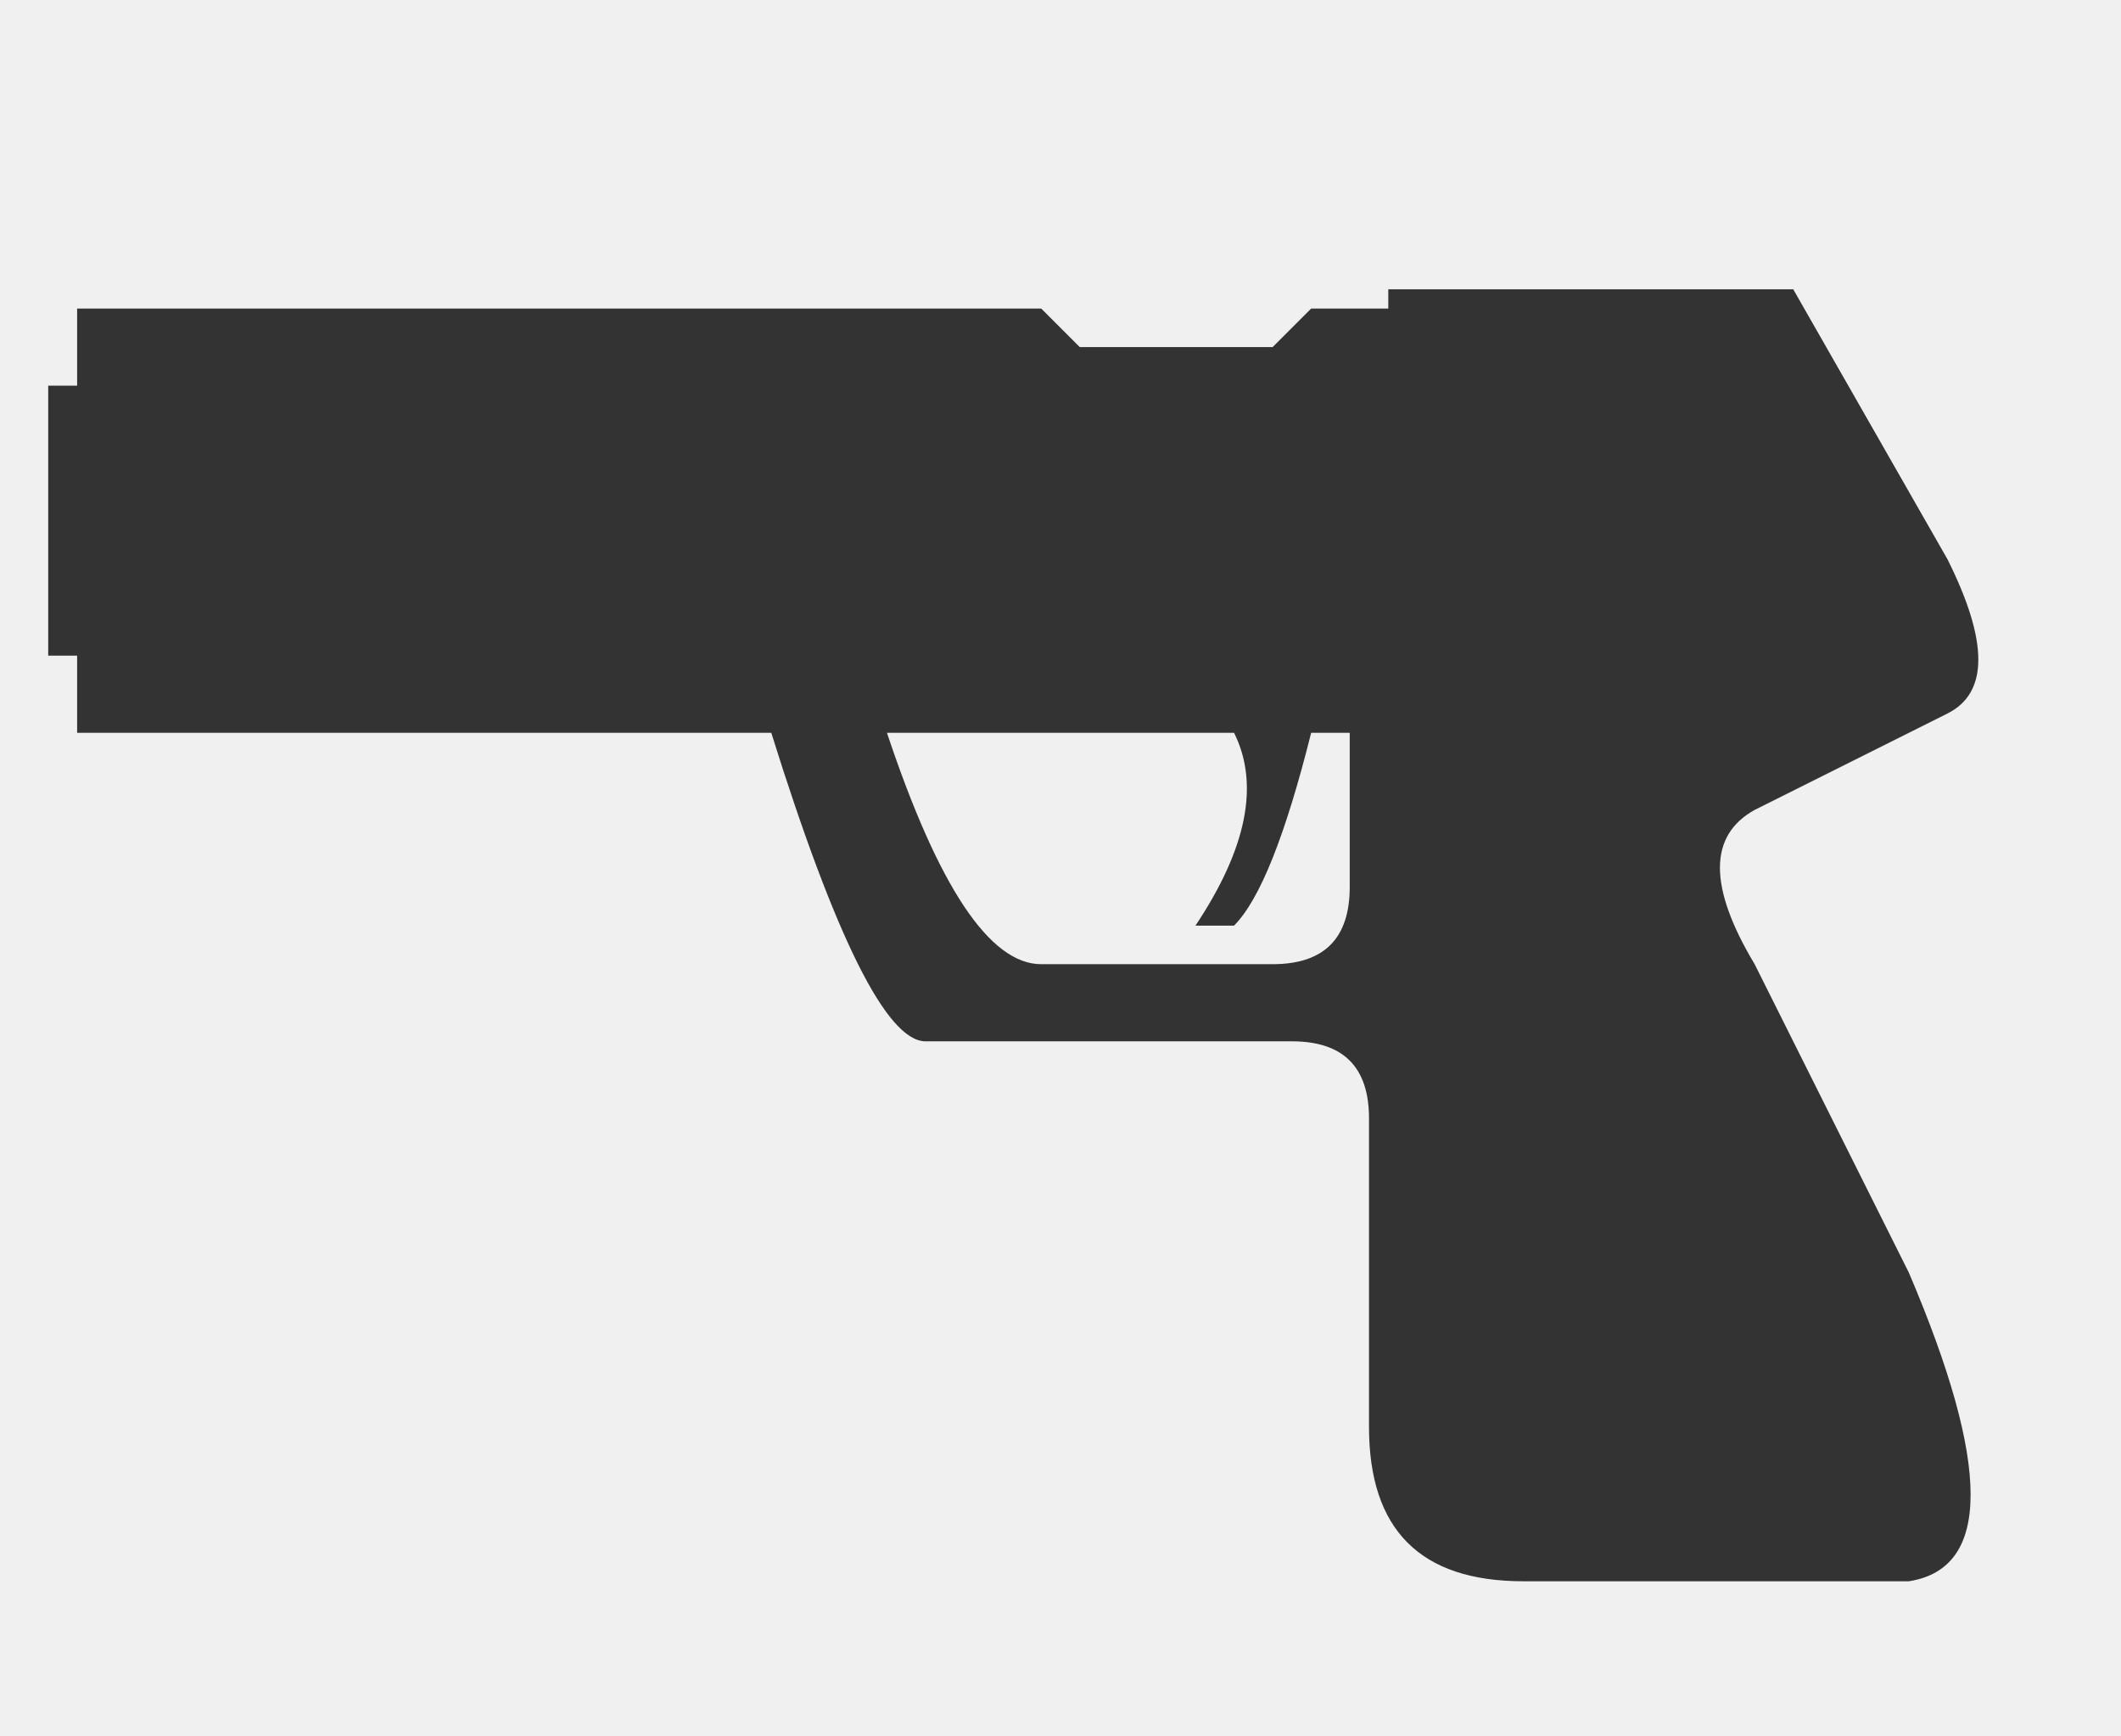
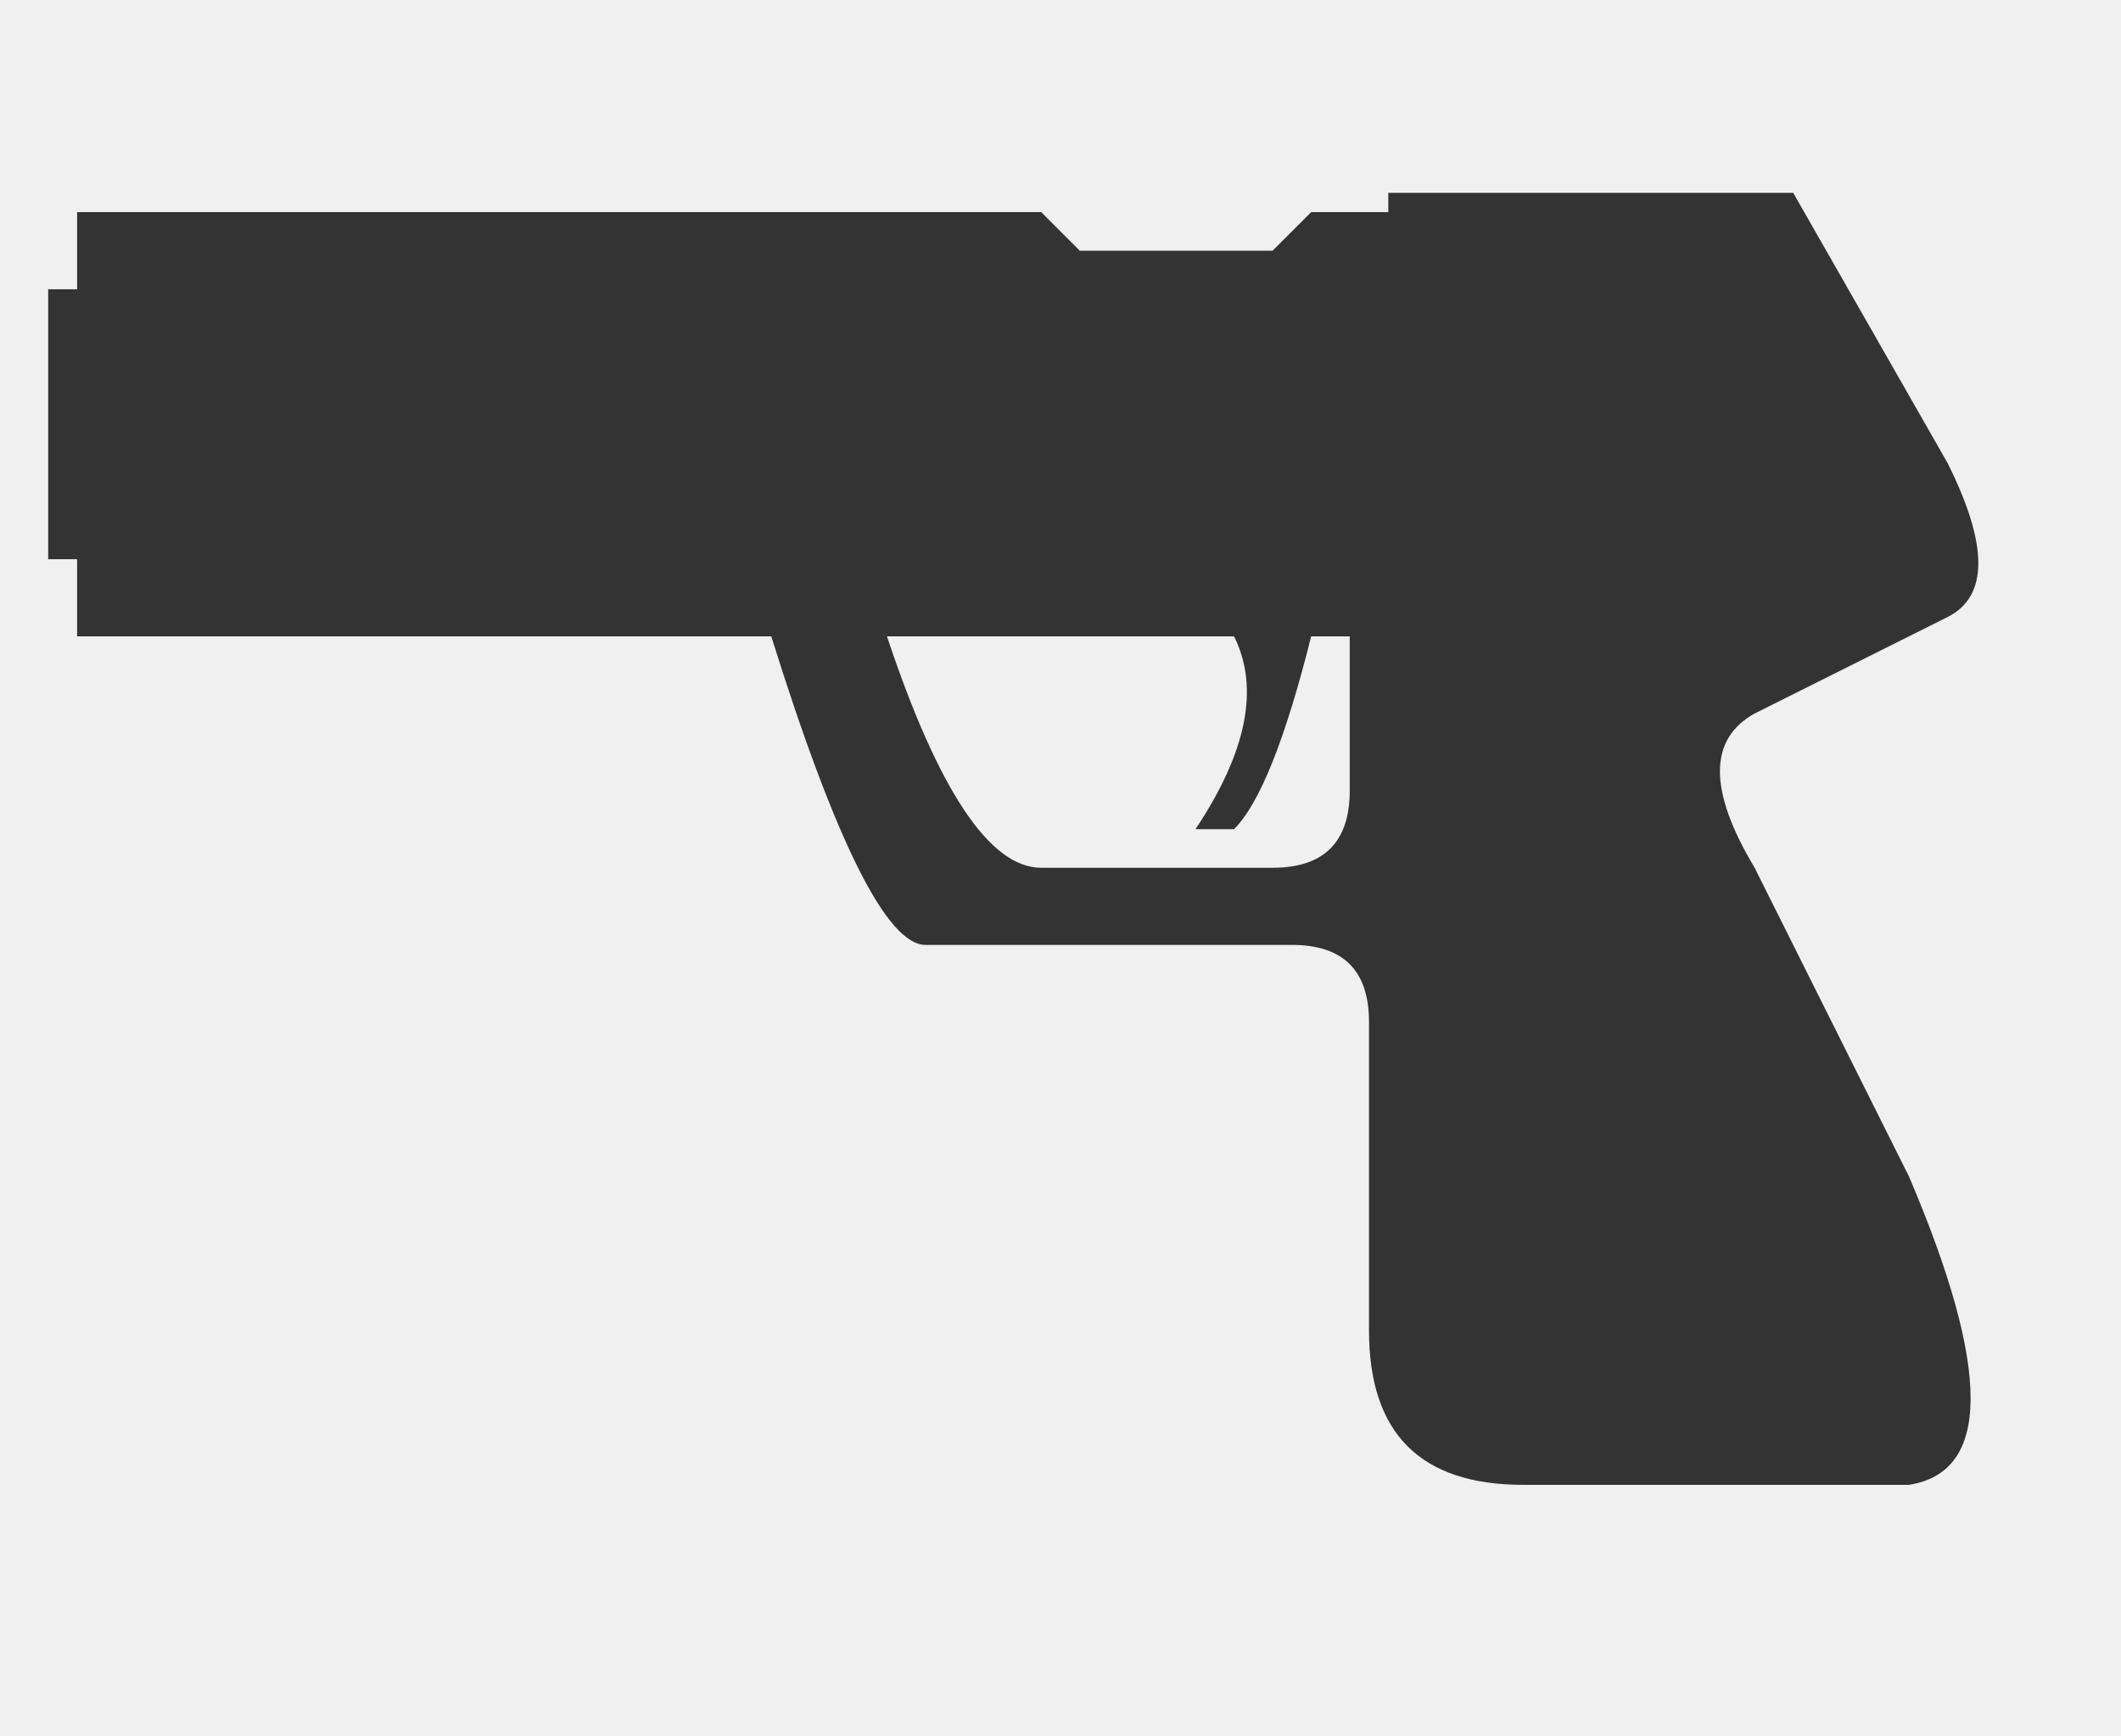
- <svg xmlns="http://www.w3.org/2000/svg" class="pistol" viewBox="0 0 55 45" height="450" width="550">
+ <svg xmlns="http://www.w3.org/2000/svg" class="pistol" viewBox="0 0 55 40" height="450" width="550">
  <defs>
    <style>
			.pistol {
				fill: #333;
			}
		</style>
  </defs>
  <mask id="cut">
    <rect fill="white" x="0" y="0" height="45" width="55">
		</rect>
-     <path fill="black" d="m21,19 h11 q1,2 -1,5 h1 q1,-1 2,-5 h1 v4 q0,2 -2,2 h-6 q-2,0 -4,-6 z">
+     <path fill="black" d="m21,14 h11 q1,2 -1,5 h1 q1,-1 2,-5 h1 v4 q0,2 -2,2 h-6 q-2,0 -4,-6 z">
		</path>
  </mask>
-   <path mask="url(#cut)" d="m2,8 h25 l1,1 h5 l1,-1 h2 v-0.5 h10.5   l4,7 q1.6,3.2 0,4    l-5,2.5 q-1.8,1 0,4    l4,8 q3.2,7.5 0,8    h-10 q-4,0 -4,-4 v-8 q0,-2 -2,-2 h-9.5 q-1.5,0 -4,-8   h-18 v-2 h-0.75 v-7 h0.75 z">
+   <path mask="url(#cut)" d="m2,3 h25 l1,1 h5 l1,-1 h2 v-0.5 h10.5   l4,7 q1.6,3.2 0,4    l-5,2.5 q-1.8,1 0,4    l4,8 q3.2,7.5 0,8    h-10 q-4,0 -4,-4 v-8 q0,-2 -2,-2 h-9.5 q-1.5,0 -4,-8   h-18 v-2 h-0.75 v-7 h0.75 z">
	</path>
</svg>
